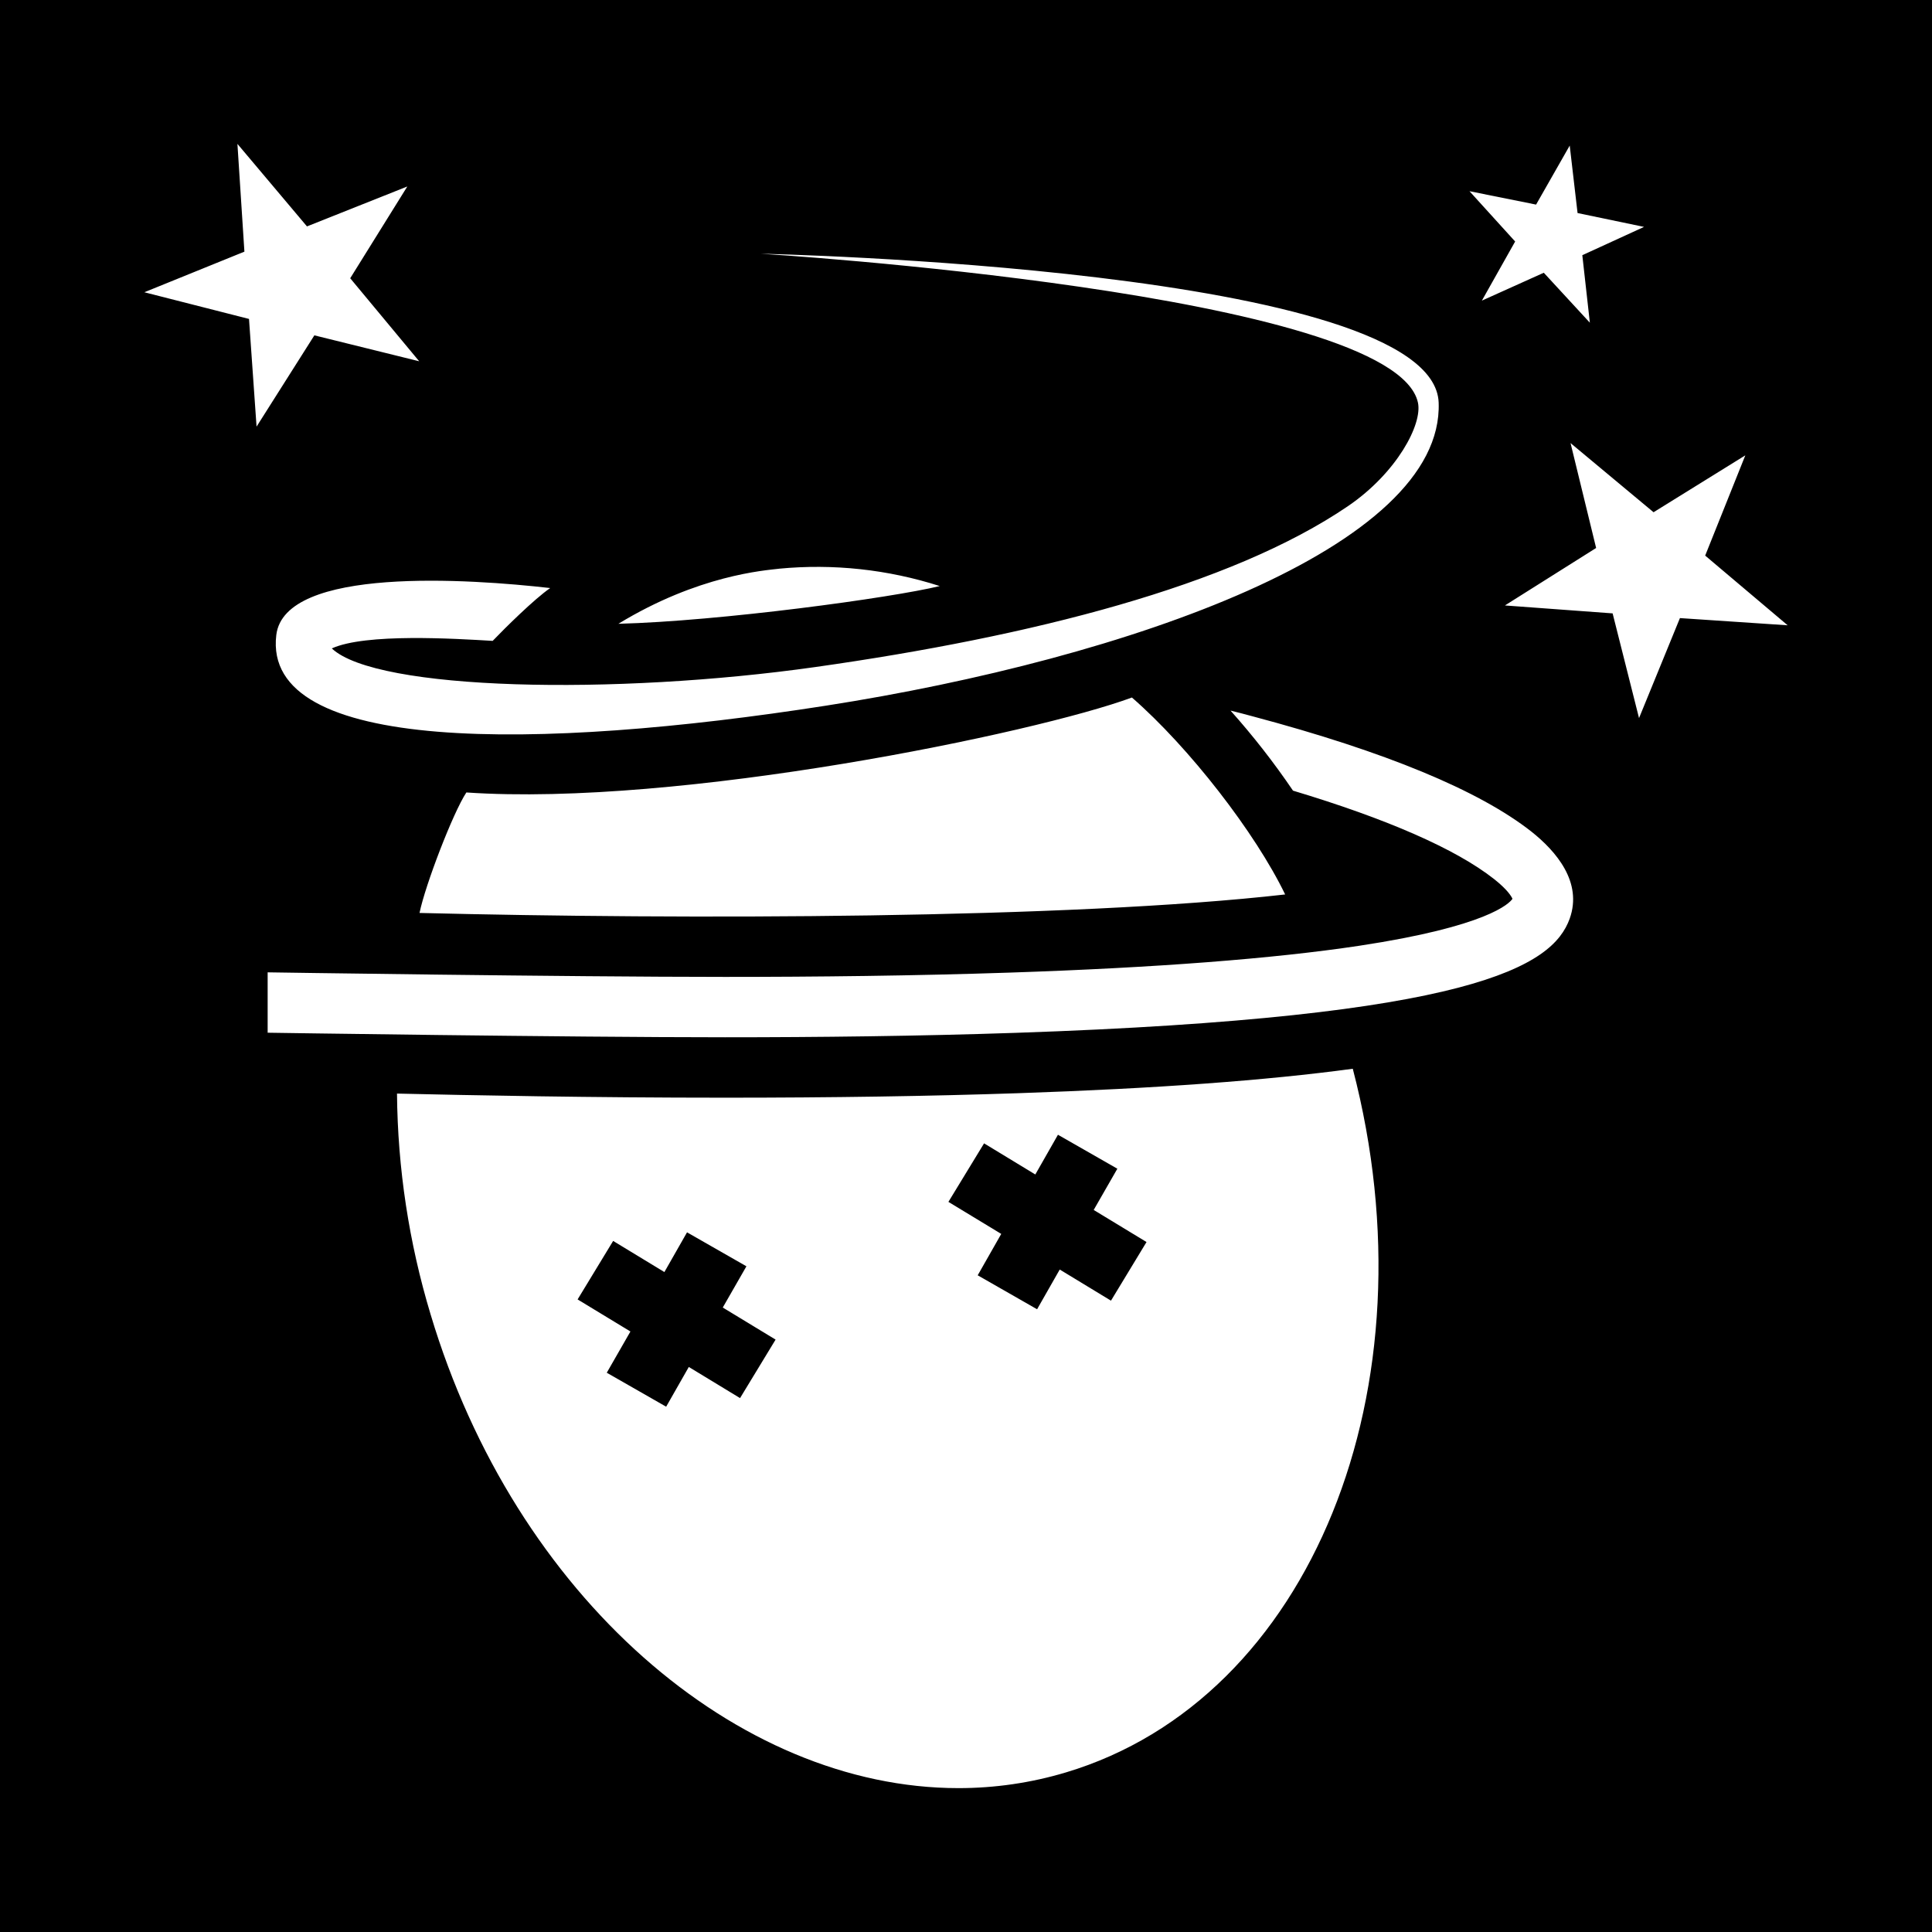
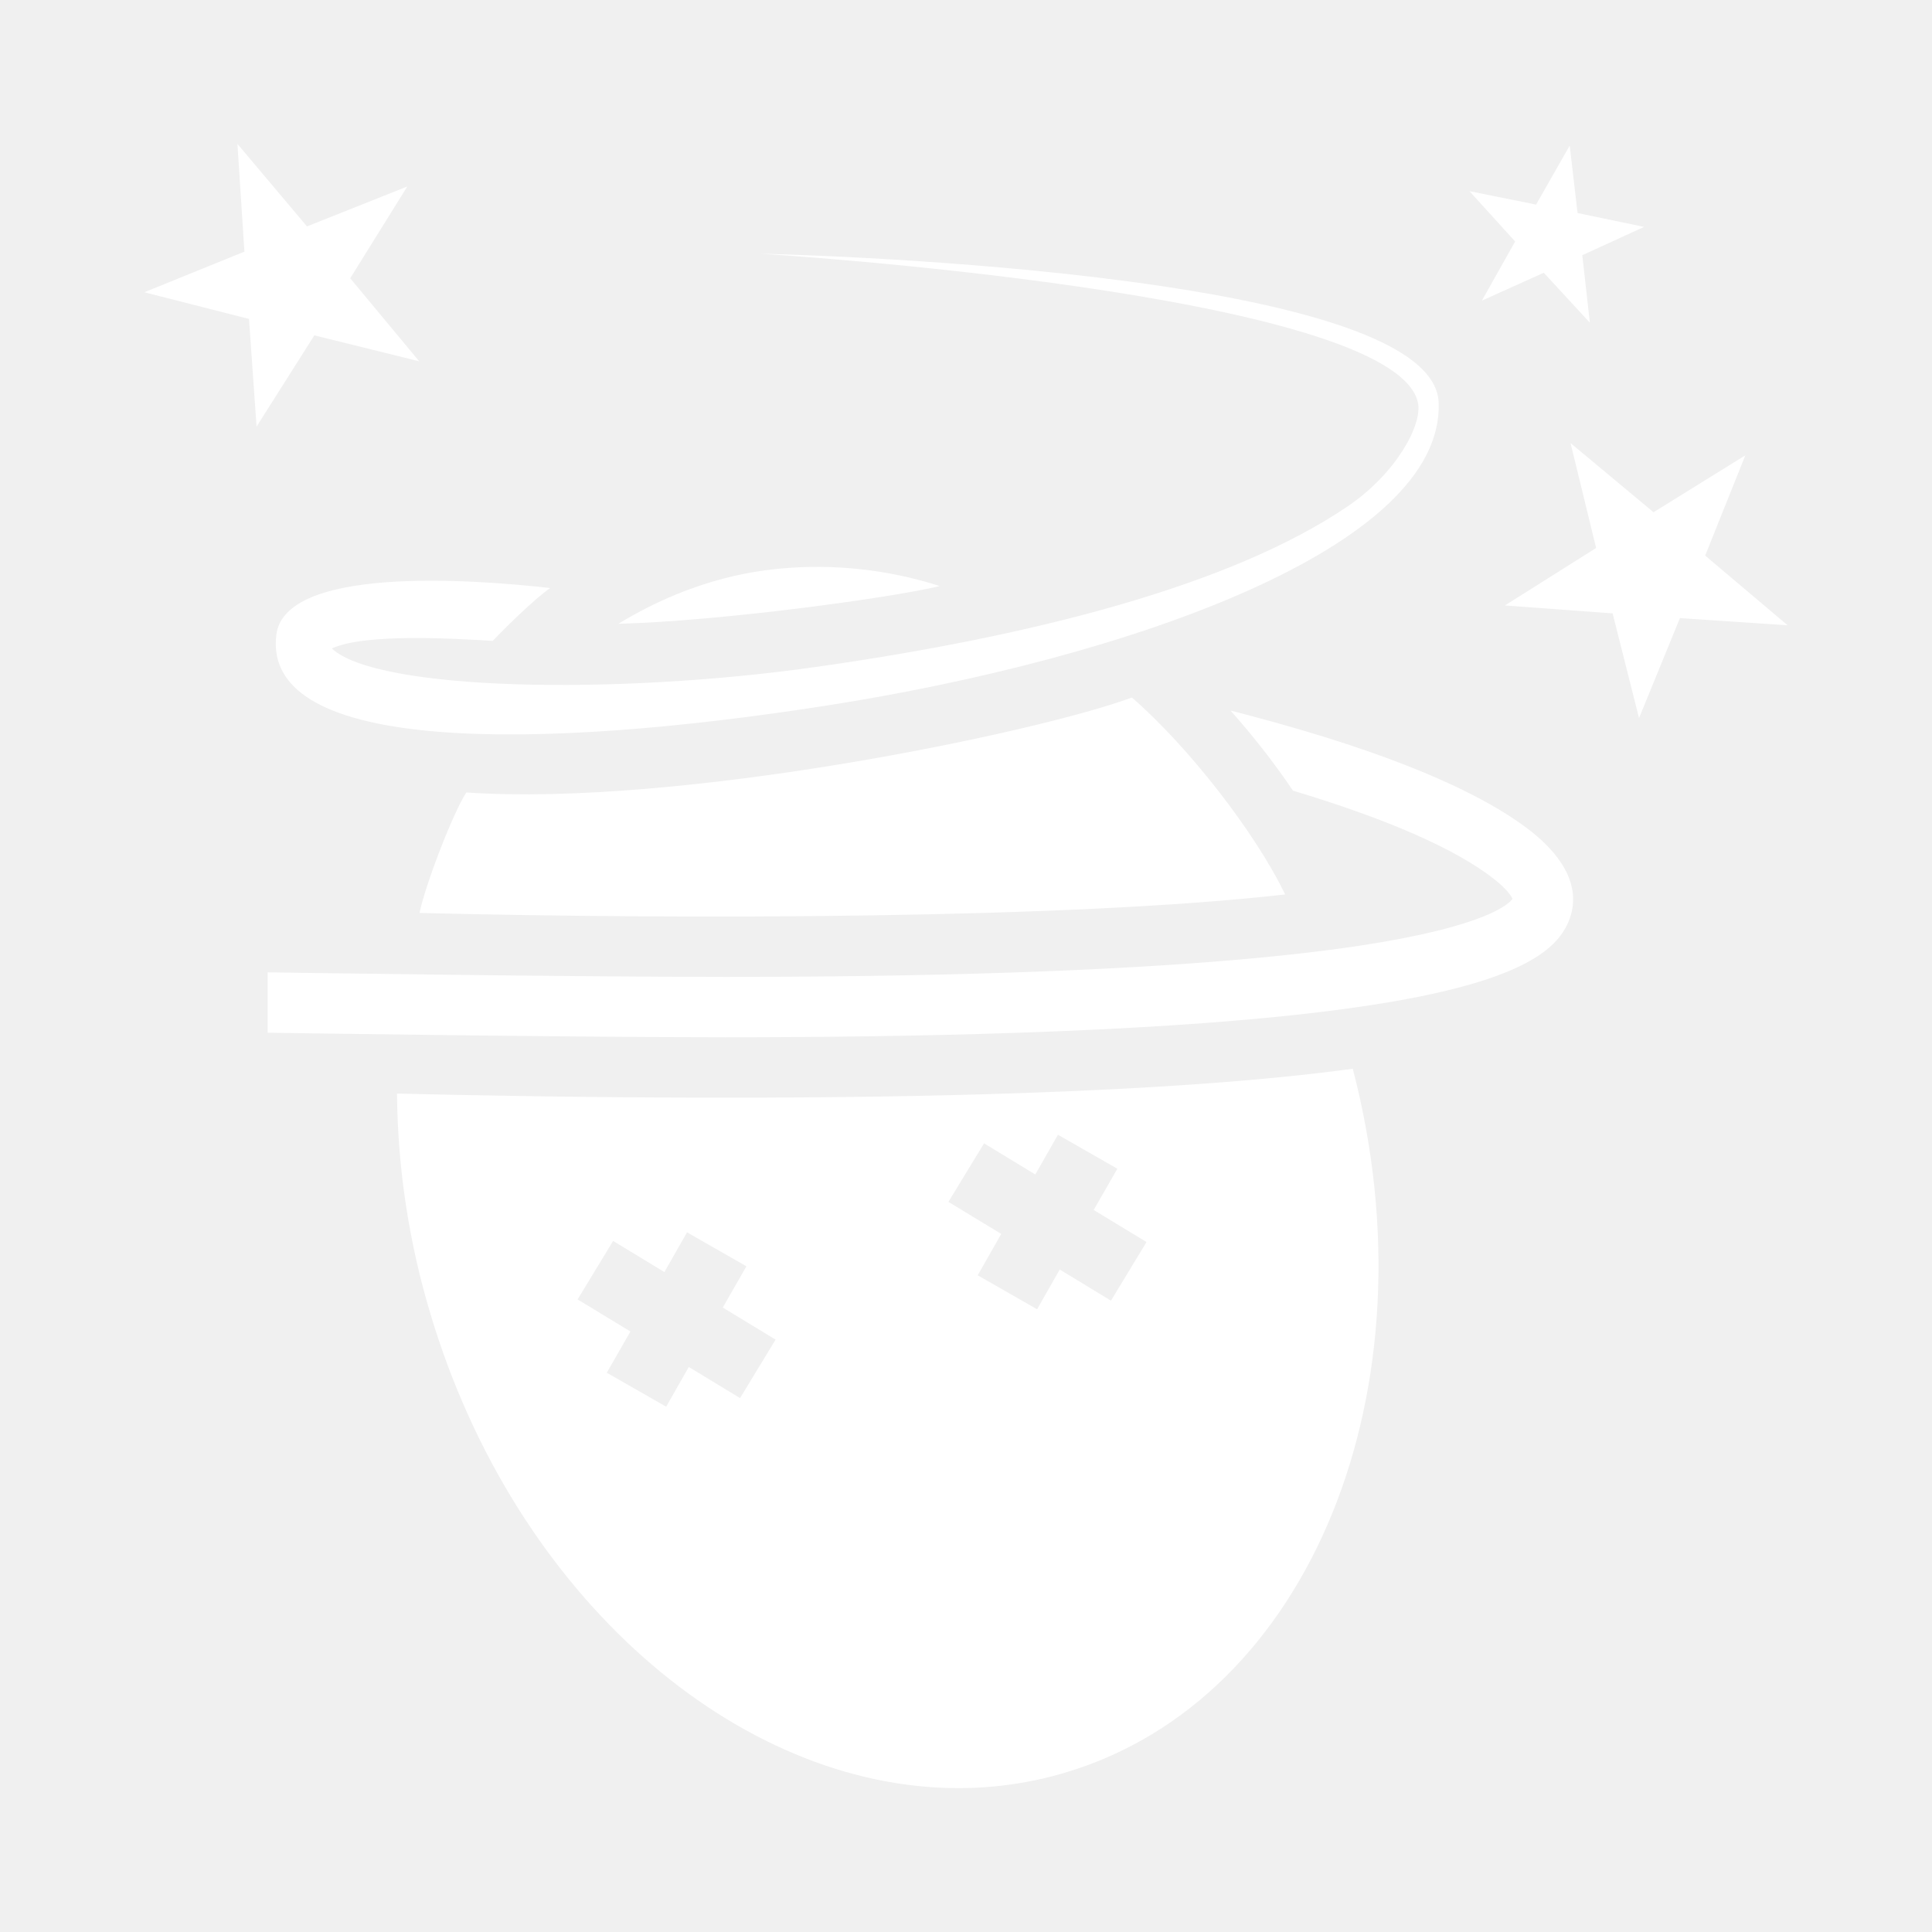
<svg xmlns="http://www.w3.org/2000/svg" style="height: 512px; width: 512px;" viewBox="0 0 512 512" version="1.1" height="512" width="512">
-   <path d="M0 0h512v512H0z" fill="#000" fill-opacity="1" />
  <g class="" style="" transform="translate(0,0)">
    <path d="M358.5 283.23c-22.89 3.1-52 5.23-88.72 6.48-23.3.79-49.43 1.19-77.68 1.19-35.57 0-67.27-.63-86.89-1.09a208.69 208.69 0 0 0 8.9 58.51c22.42 74.88 81.29 125.55 139.88 125.55a99 99 0 0 0 28.48-4.16c65-19.46 98.09-101.96 76.03-186.48zm-162.38 87.28l-13.58-8.25-6 10.53-15.74-9 6.27-10.93-14-8.5 9.42-15.5 13.58 8.25 6-10.53 15.74 9-6.27 10.93 14 8.5zm98.3-25.82l-13.58-8.25-6 10.53-15.74-9 6.24-10.97-14-8.49 9.45-15.51 13.58 8.25 6-10.53 15.74 9-6.27 10.93 14 8.5zm121.79-227.27l22 18.33 24.32-15.08-10.64 26.57 21.86 18.47-28.55-1.91-10.84 26.5-7-27.75-28.54-2.1 24.17-15.23zm-.22-78.84l2.08 17.88 17.62 3.67-16.36 7.5 2 17.89-12.21-13.24-16.41 7.39L401.53 64l-12.1-13.33 17.65 3.55zm-353.07-.45L81.35 60l26.59-10.58-15.13 24.32 18.28 22-27.78-6.87-15.32 24.19-2-28.54-27.74-7.07 26.52-10.76zm353.07 205.31c-4.56 12.66-25.56 26.15-146.72 30.27-25.88.88-52.47 1.18-77.14 1.18-41.91 0-121.2-1.21-121.2-1.21v-16s79.47 1.21 121.21 1.21c24.14 0 50.12-.29 75.43-1.14 38.77-1.29 69.93-3.69 92.62-7.11 34.07-5.15 39.81-11.23 40.63-12.44-.24-.57-1.22-2.35-4.86-5.23-10.14-8-28.53-16-53.3-23.44a202.41 202.41 0 0 0-16.56-21.22c2 .51 4 1 5.88 1.53 35.17 9.36 60 19.64 73.88 30.56 6.51 5.18 13.58 13.36 10.13 23.04zm-304.81-1.51c1.5-7.33 8.84-26.5 12.41-31.92 56.35 3.86 150.85-15.72 176.38-25.16 15.21 13.25 32.71 35.84 40.61 52.19-57.31 6.52-159.43 6.65-229.43 4.9zm19.4-72.09c-10.08-.6-33.73-2.07-42.65 2 11.87 11.21 75 12.46 128.23 4.92 57.06-8.08 110-21.46 141.07-42.63 12.94-8.82 19.78-21.71 18.54-27.43-6.3-29.16-174.12-39.46-174.12-39.46s178.29 3.69 179.61 39.45c1.42 38.36-82.14 67.8-162.44 80.33-76.27 11.9-149.39 12.73-145.6-18.73 2.2-18.28 51.33-14.87 72.59-12.45-4.22 2.91-11.95 10.56-15.26 14.01zm75.88-19.13a106.28 106.28 0 0 1 42.58 4.6c-12.73 3.12-58.29 9.31-85.16 10 21.21-12.93 38.79-14.14 42.55-14.59z" fill="#fff" fill-opacity="1" />
  </g>
</svg>
